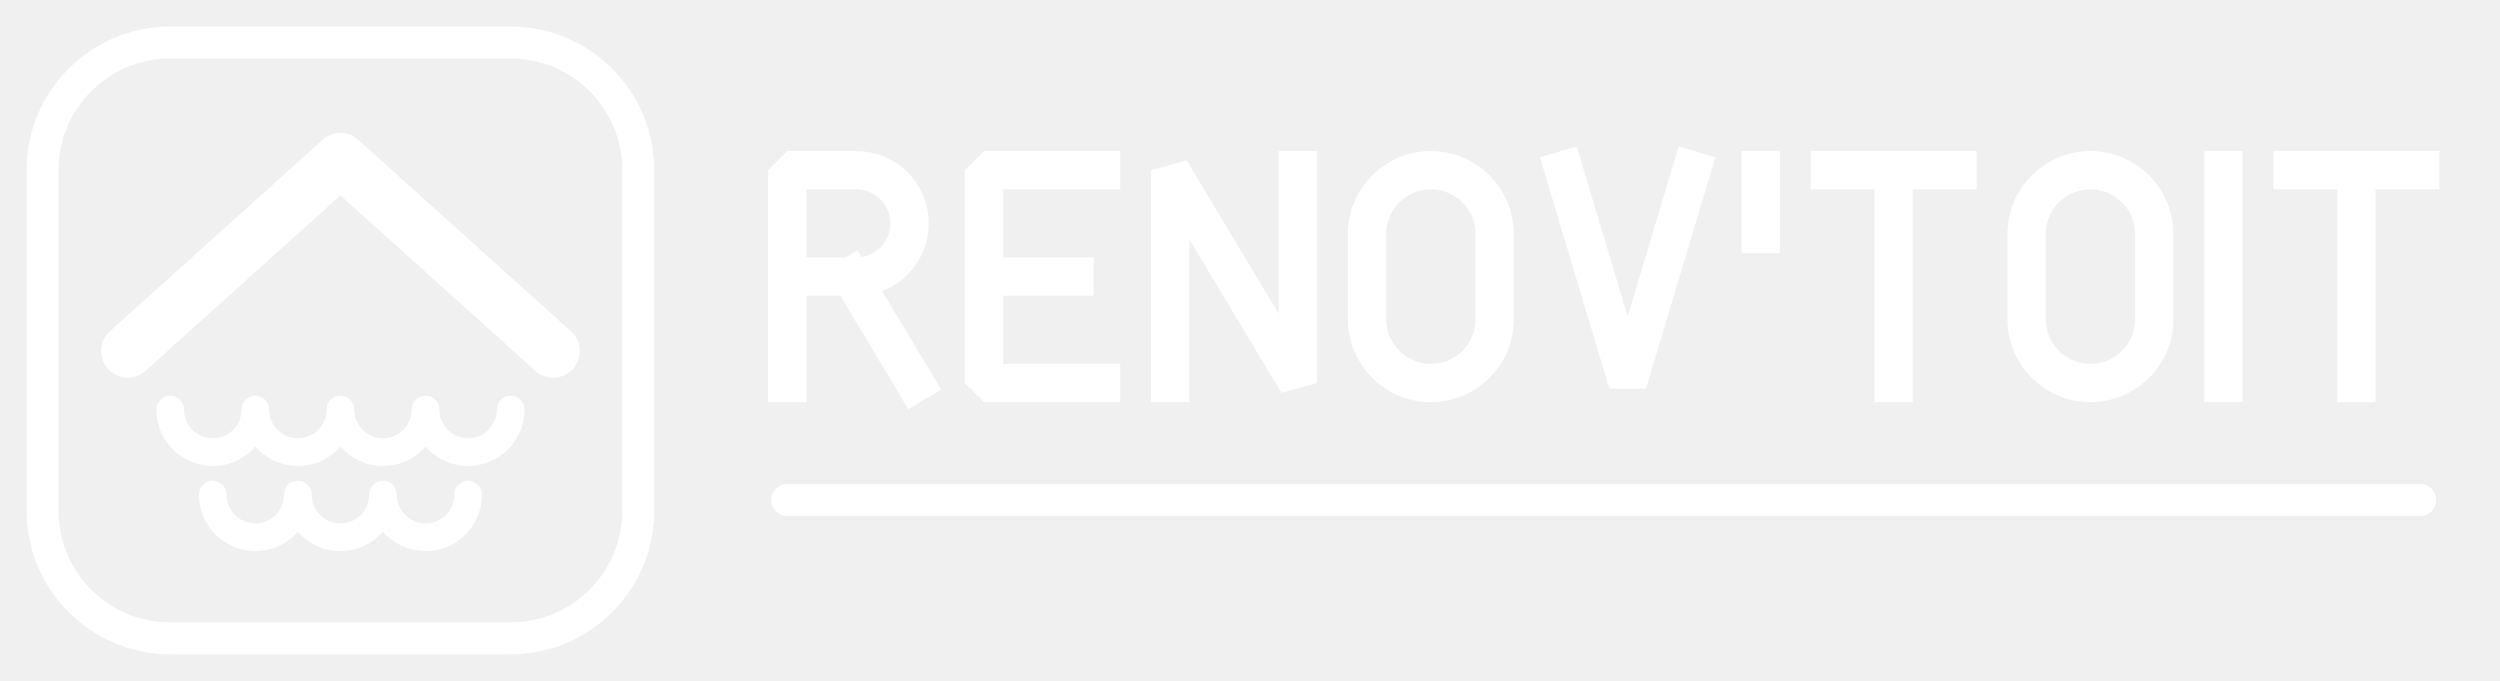
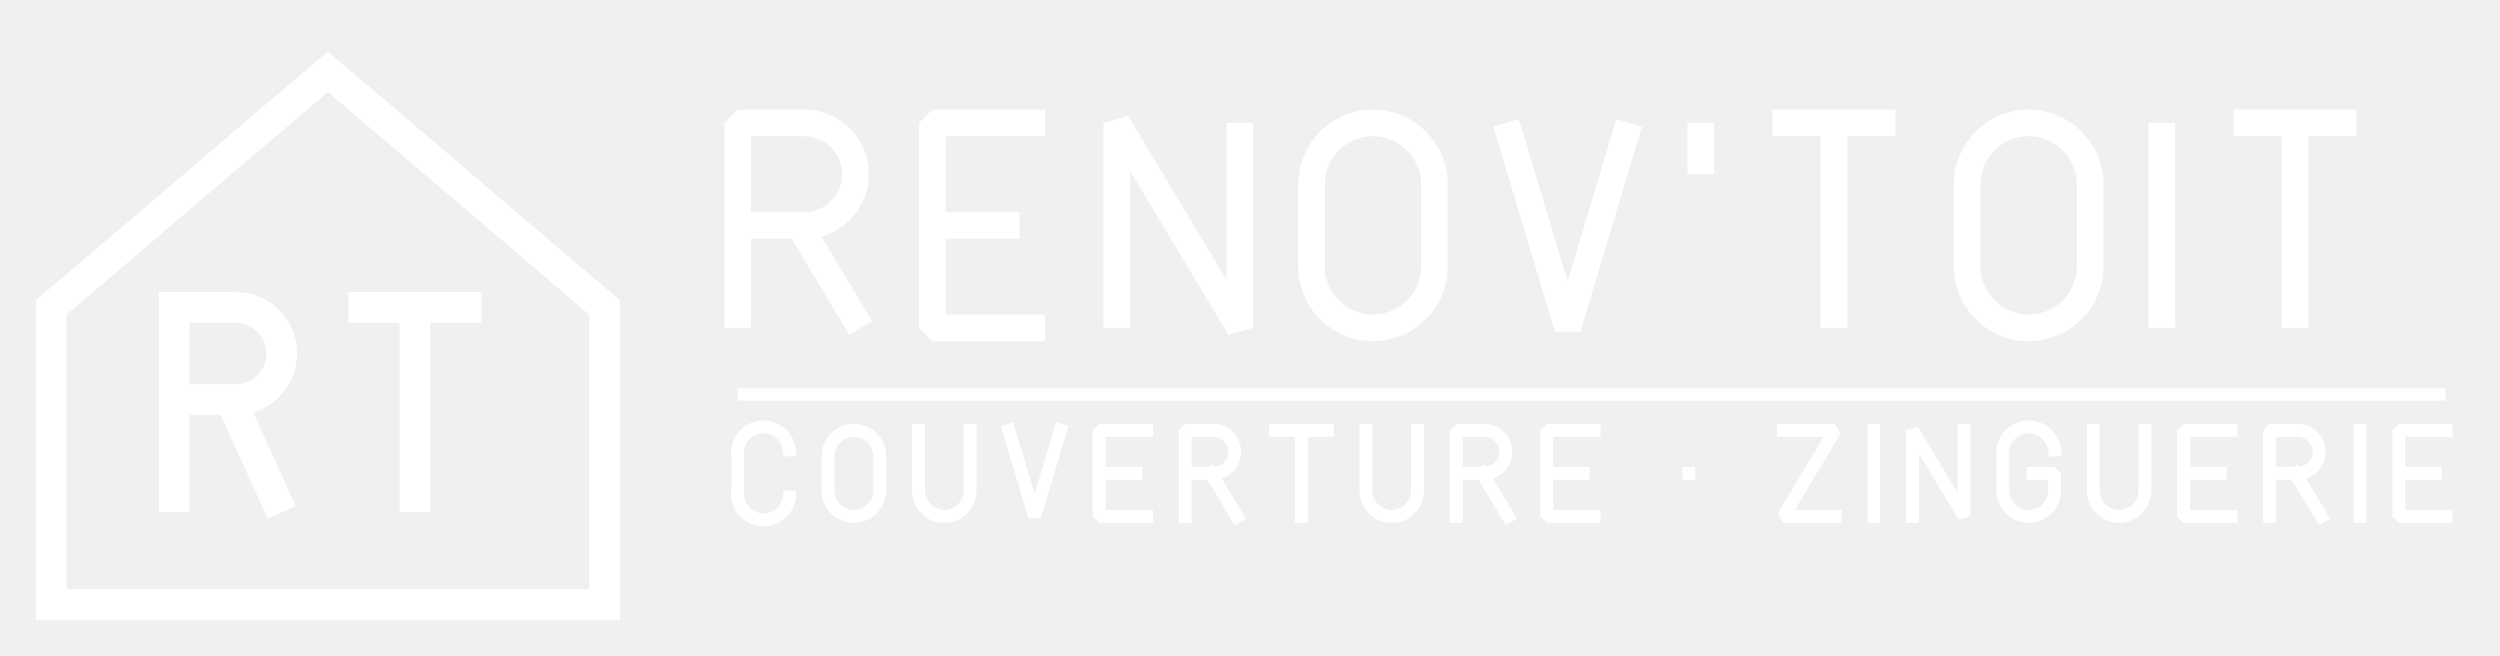
- <svg xmlns="http://www.w3.org/2000/svg" viewBox="0 0 235 64" width="235" height="64" role="img" aria-label="Renov'Toit">
-   <rect x="4" y="4" width="56" height="56" rx="12" fill="none" stroke="#ffffff" stroke-width="3" />
-   <path d="M12 33 32 15l20 18" fill="none" stroke="#ffffff" stroke-width="5" stroke-linecap="round" stroke-linejoin="round" />
-   <path d="M16 38.5a4 4 0 0 0 8 0a4 4 0 0 0 8 0a4 4 0 0 0 8 0a4 4 0 0 0 8 0M20 46.5a4 4 0 0 0 8 0a4 4 0 0 0 8 0a4 4 0 0 0 8 0" fill="none" stroke="#ffffff" stroke-width="2.6" stroke-linecap="round" stroke-linejoin="round" />
-   <g fill="none" stroke="#ffffff" stroke-width="3.6" stroke-linecap="square" stroke-linejoin="bevel">
-     <path transform="translate(74.0 16)" d="M0 20V0h6.5a5 5 0 0 1 0 10H0M6 10l6 10" />
-     <path transform="translate(92.5 16)" d="M11 0H0v20h11M0 10h8.5" />
-     <path transform="translate(110.0 16)" d="M0 20V0l12 20V0" />
-     <path transform="translate(128.5 16)" d="M6 0a6 6 0 0 1 6 6v8a6 6 0 0 1-12 0V6a6 6 0 0 1 6-6Z" />
-     <path transform="translate(147.0 16)" d="M0 0l6 20 6-20" />
-     <path transform="translate(165.5 16)" d="M0 0v6" />
-     <path transform="translate(172.0 16)" d="M0 0h12M6 0v20" />
-     <path transform="translate(190.5 16)" d="M6 0a6 6 0 0 1 6 6v8a6 6 0 0 1-12 0V6a6 6 0 0 1 6-6Z" />
-     <path transform="translate(209.0 16)" d="M0 0v20" />
-     <path transform="translate(215.5 16)" d="M0 0h12M6 0v20" />
+ <svg xmlns="http://www.w3.org/2000/svg" viewBox="0 0 244 64" width="244" height="64" role="img" aria-label="Renov'Toit, couverture et zinguerie">
+   <path d="M5 30 32 7l27 23v29H5Z" fill="none" stroke="#ffffff" stroke-width="3" stroke-linejoin="miter" />
+   <g fill="none" stroke="#ffffff" stroke-width="3" stroke-linecap="butt" stroke-linejoin="miter">
+     <path transform="translate(17 30)" d="M0 20V0h6a4.5 4.5 0 0 1 0 9H0M5.5 9l5 11" />
+     <path transform="translate(34 30)" d="M0 0h13M6.5 0v20" />
  </g>
-   <path d="M74 47h153.5" stroke="#ffffff" stroke-width="3" stroke-linecap="round" />
+   <g fill="none" stroke="#ffffff" stroke-width="2.6" stroke-linecap="butt" stroke-linejoin="bevel">
+     <path transform="translate(72.00 12) scale(1.0)" d="M0 20V0h6.5a5 5 0 0 1 0 10H0M6 10l6 10" />
+     <path transform="translate(91.00 12) scale(1.0)" d="M11 0H0v20h11M0 10h8.5" />
+     <path transform="translate(109.00 12) scale(1.0)" d="M0 20V0l12 20V0" />
+     <path transform="translate(128.00 12) scale(1.0)" d="M6 0a6 6 0 0 1 6 6v8a6 6 0 0 1-12 0V6a6 6 0 0 1 6-6Z" />
+     <path transform="translate(147.00 12) scale(1.0)" d="M0 0l6 20 6-20" />
+     <path transform="translate(166.00 12) scale(1.0)" d="M0 0v5" />
+     <path transform="translate(173.00 12) scale(1.0)" d="M0 0h12M6 0v20" />
+     <path transform="translate(192.00 12) scale(1.0)" d="M6 0a6 6 0 0 1 6 6v8a6 6 0 0 1-12 0V6a6 6 0 0 1 6-6Z" />
+     <path transform="translate(211.00 12) scale(1.0)" d="M0 0v20" />
+     <path transform="translate(218.00 12) scale(1.0)" d="M0 0h12M6 0v20" />
+   </g>
+   <path d="M72 38.5H238.7" stroke="#ffffff" stroke-width="1.2" />
+   <g fill="none" stroke="#ffffff" stroke-width="3" stroke-linecap="square" stroke-linejoin="bevel">
+     <path transform="translate(72.00 42) scale(0.42)" d="M12 4.5A6 6 0 0 0 0 6v8a6 6 0 0 0 12 1.5" />
+     <path transform="translate(80.82 42) scale(0.42)" d="M6 0a6 6 0 0 1 6 6v8a6 6 0 0 1-12 0V6a6 6 0 0 1 6-6Z" />
+     <path transform="translate(89.64 42) scale(0.42)" d="M0 0v14a6 6 0 0 0 12 0V0" />
+     <path transform="translate(98.46 42) scale(0.42)" d="M0 0l6 20 6-20" />
+     <path transform="translate(107.28 42) scale(0.42)" d="M11 0H0v20h11M0 10h8.5" />
+     <path transform="translate(115.68 42) scale(0.42)" d="M0 20V0h6.5a5 5 0 0 1 0 10H0M6 10l6 10" />
+     <path transform="translate(124.50 42) scale(0.42)" d="M0 0h12M6 0v20" />
+     <path transform="translate(133.32 42) scale(0.42)" d="M0 0v14a6 6 0 0 0 12 0V0" />
+     <path transform="translate(142.14 42) scale(0.42)" d="M0 20V0h6.5a5 5 0 0 1 0 10H0M6 10l6 10" />
+     <path transform="translate(150.96 42) scale(0.42)" d="M11 0H0v20h11M0 10h8.5" />
+     <path transform="translate(164.82 42) scale(0.42)" d="M0 10h.01" />
+     <path transform="translate(174.06 42) scale(0.42)" d="M0 0h12L0 20h12" />
+     <path transform="translate(182.88 42) scale(0.42)" d="M0 0v20" />
+     <path transform="translate(186.66 42) scale(0.42)" d="M0 20V0l12 20V0" />
+     <path transform="translate(195.48 42) scale(0.42)" d="M12 4.5A6 6 0 0 0 0 6v8a6 6 0 0 0 12 0v-4H7" />
+     <path transform="translate(204.30 42) scale(0.42)" d="M0 0v14a6 6 0 0 0 12 0V0" />
+     <path transform="translate(213.12 42) scale(0.42)" d="M11 0H0v20h11M0 10h8.5" />
+     <path transform="translate(221.52 42) scale(0.42)" d="M0 20V0h6.5a5 5 0 0 1 0 10H0M6 10l6 10" />
+     <path transform="translate(230.34 42) scale(0.42)" d="M0 0v20" />
+     <path transform="translate(234.12 42) scale(0.42)" d="M11 0H0v20h11M0 10h8.5" />
+   </g>
</svg>
